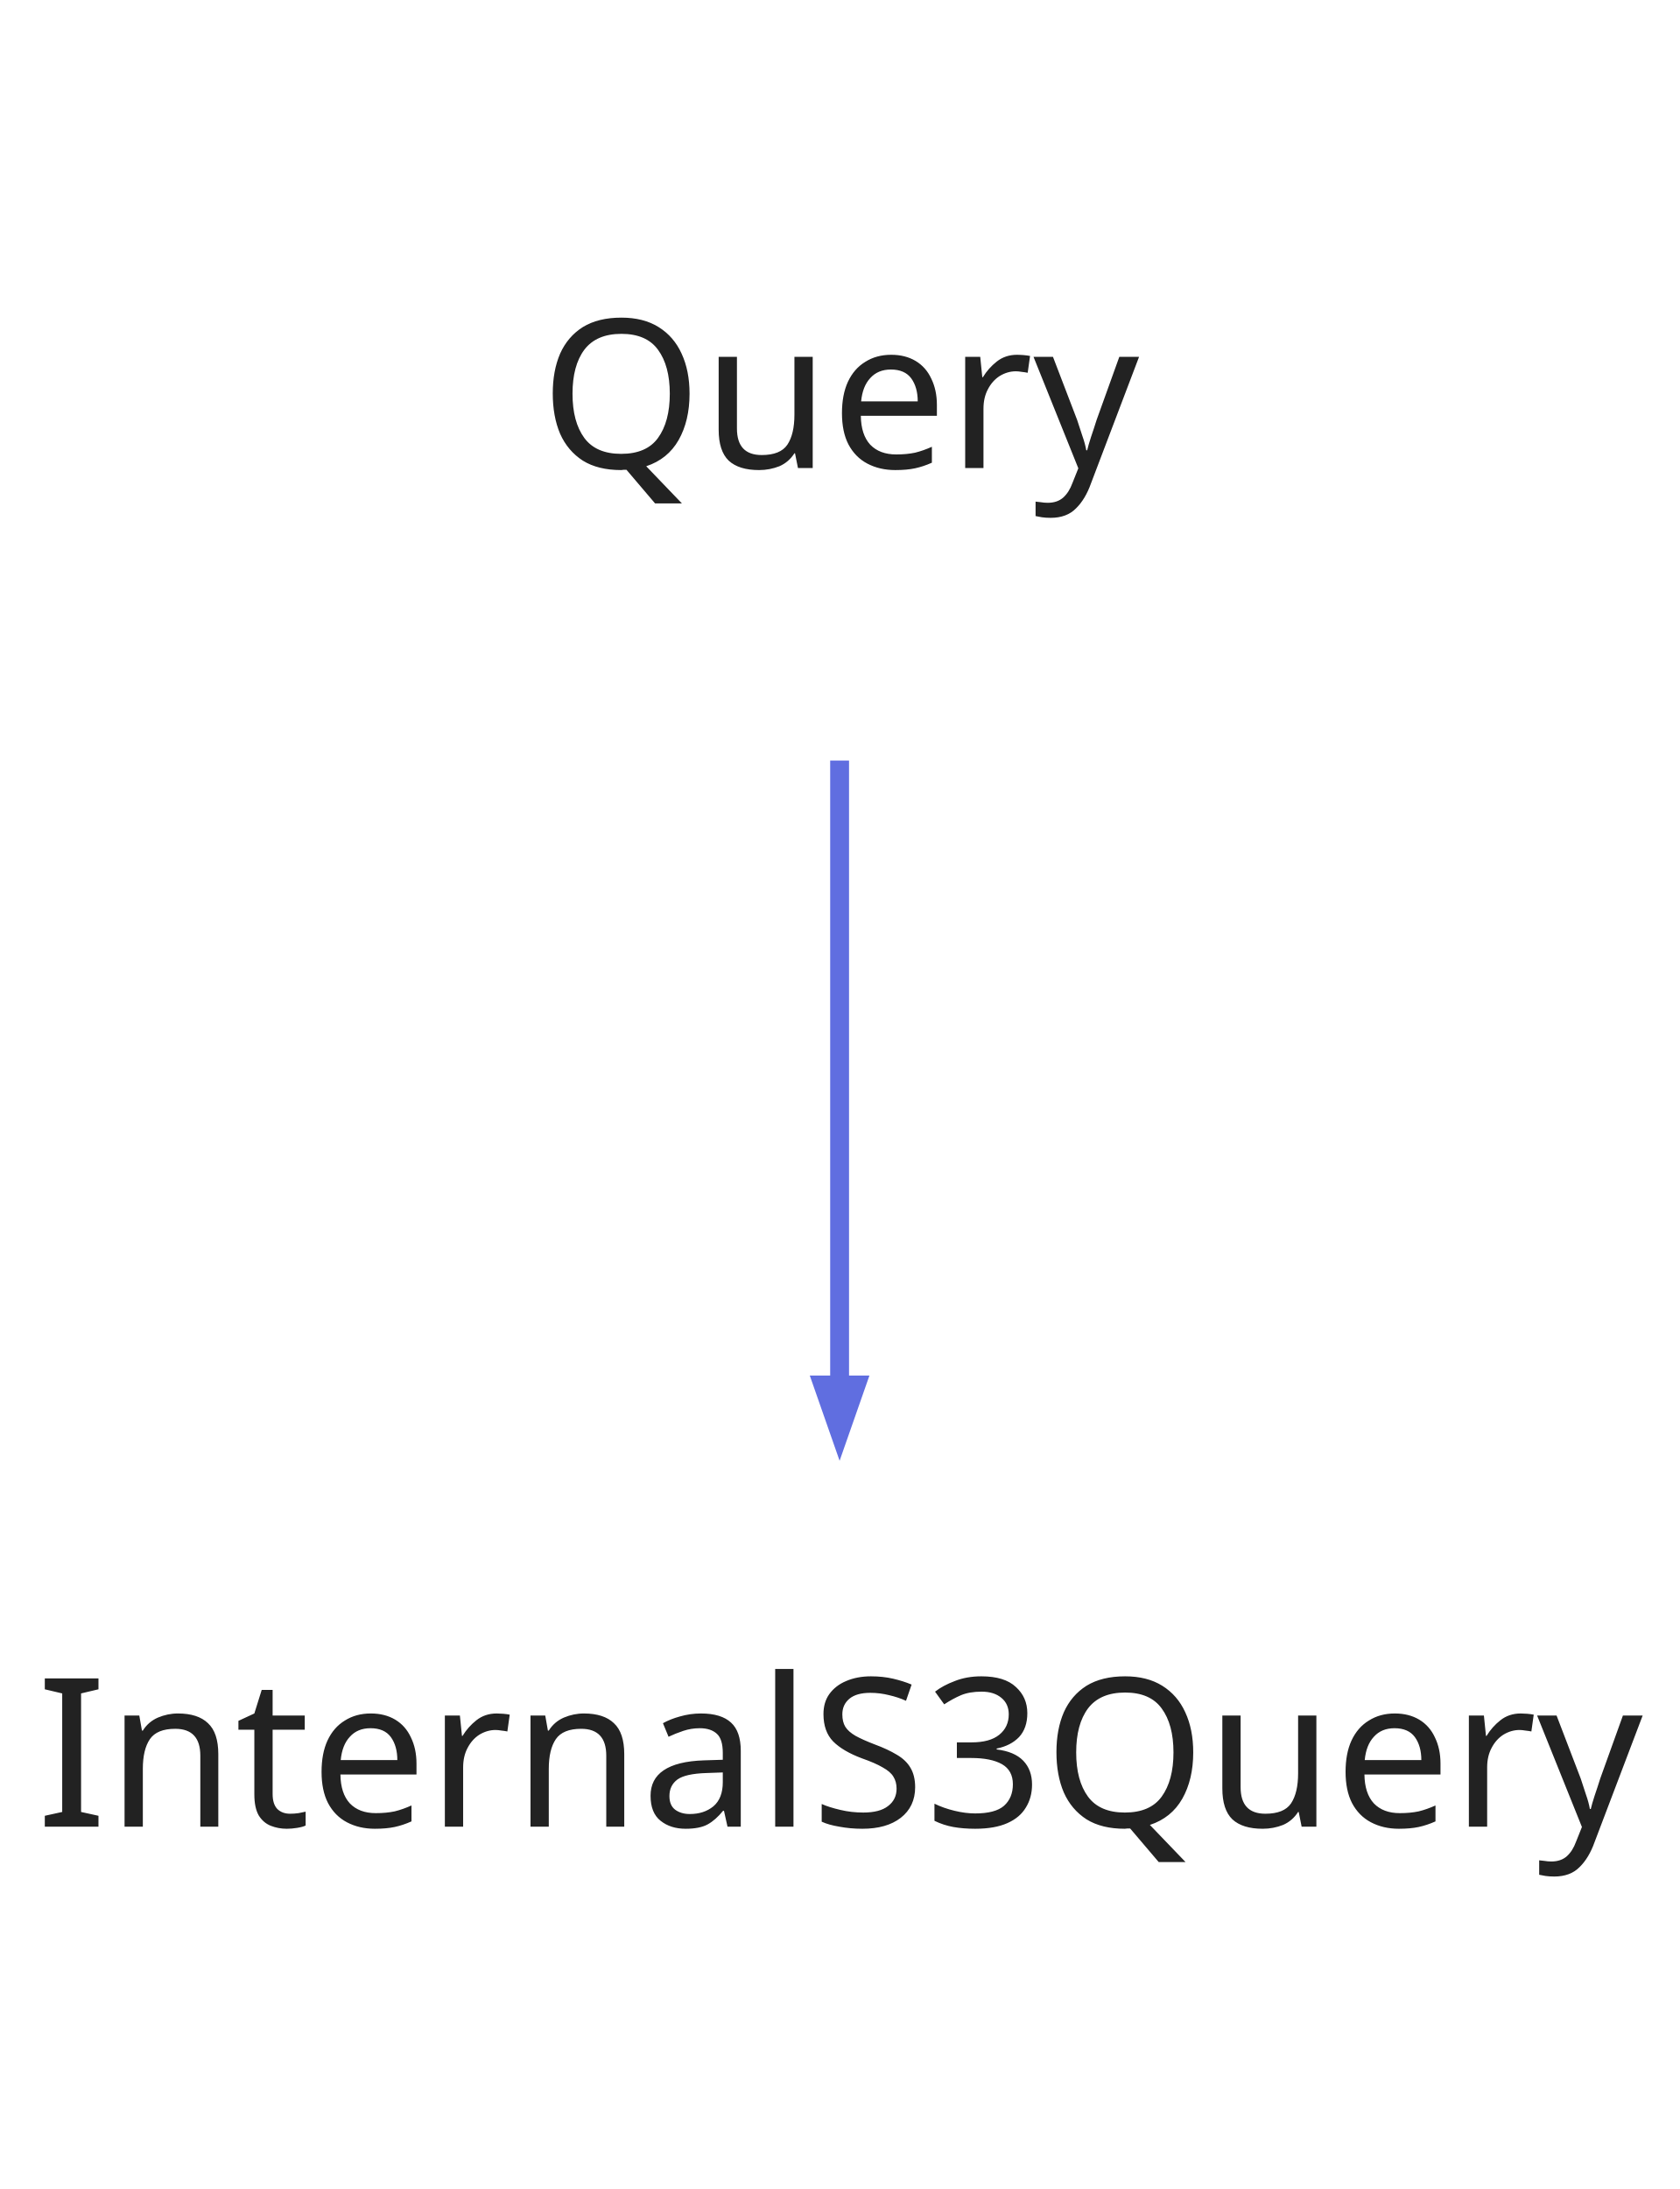
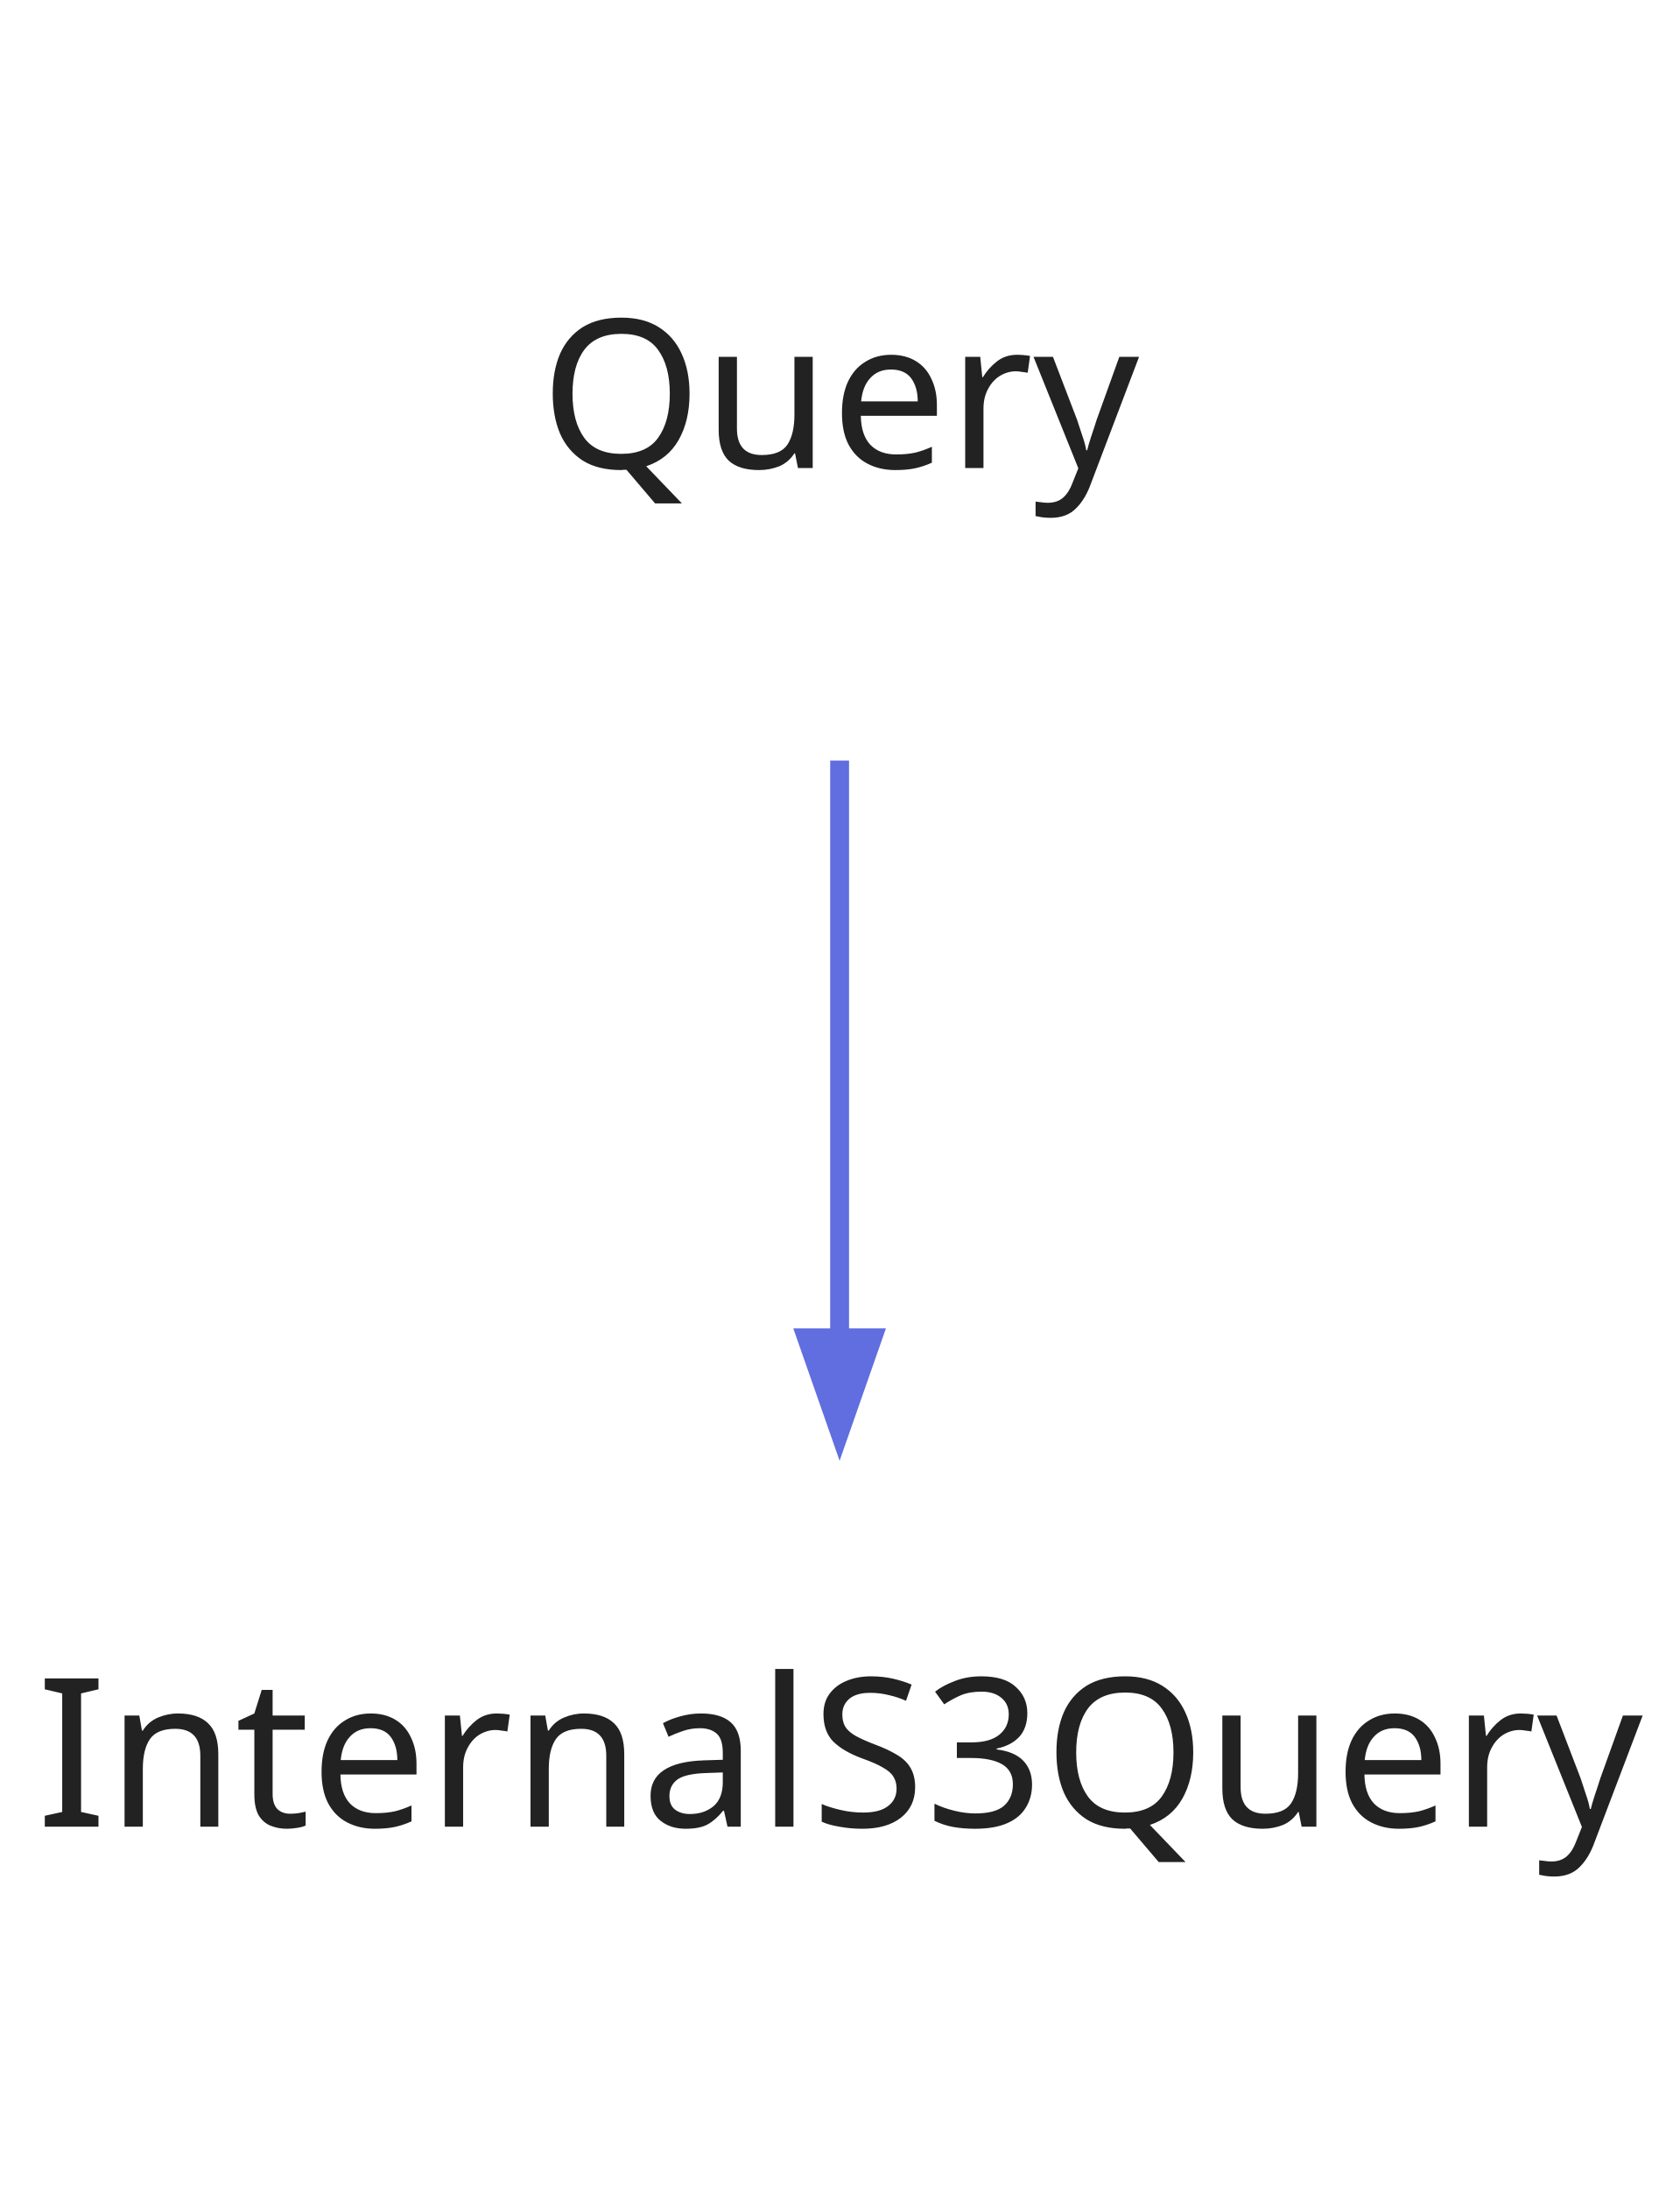
<svg xmlns="http://www.w3.org/2000/svg" width="89pt" height="116pt" viewBox="0.00 0.00 89.00 116.00">
  <g id="graph0" class="graph" transform="scale(1 1) rotate(0) translate(4 112)">
    <polygon fill="none" stroke="none" points="-4,4 -4,-112 85,-112 85,4 -4,4" />
    <g id="node1" class="node">
      <text text-anchor="middle" x="40.5" y="-87.2" font-family="Segoe UI" font-size="11.00" fill="#222222">Query</text>
    </g>
    <g id="node2" class="node">
      <text text-anchor="middle" x="40.5" y="-15.2" font-family="Segoe UI" font-size="11.00" fill="#222222">InternalS3Query</text>
    </g>
    <g id="edge1" class="edge">
-       <path fill="none" stroke="#606ee0" d="M40.5,-71.697C40.5,-61.694 40.5,-49.074 40.5,-38.693" />
-       <polygon fill="#606ee0" stroke="#606ee0" points="41.375,-38.604 40.5,-36.104 39.625,-38.604 41.375,-38.604" />
+       <path fill="none" stroke="#606ee0" d="M40.5,-71.697C40.5,-62.457 40.5,-50.984 40.5,-41.105" />
+       <polygon fill="#606ee0" stroke="#606ee0" points="42.25,-41.104 40.5,-36.104 38.75,-41.104 42.25,-41.104" />
    </g>
  </g>
</svg>
